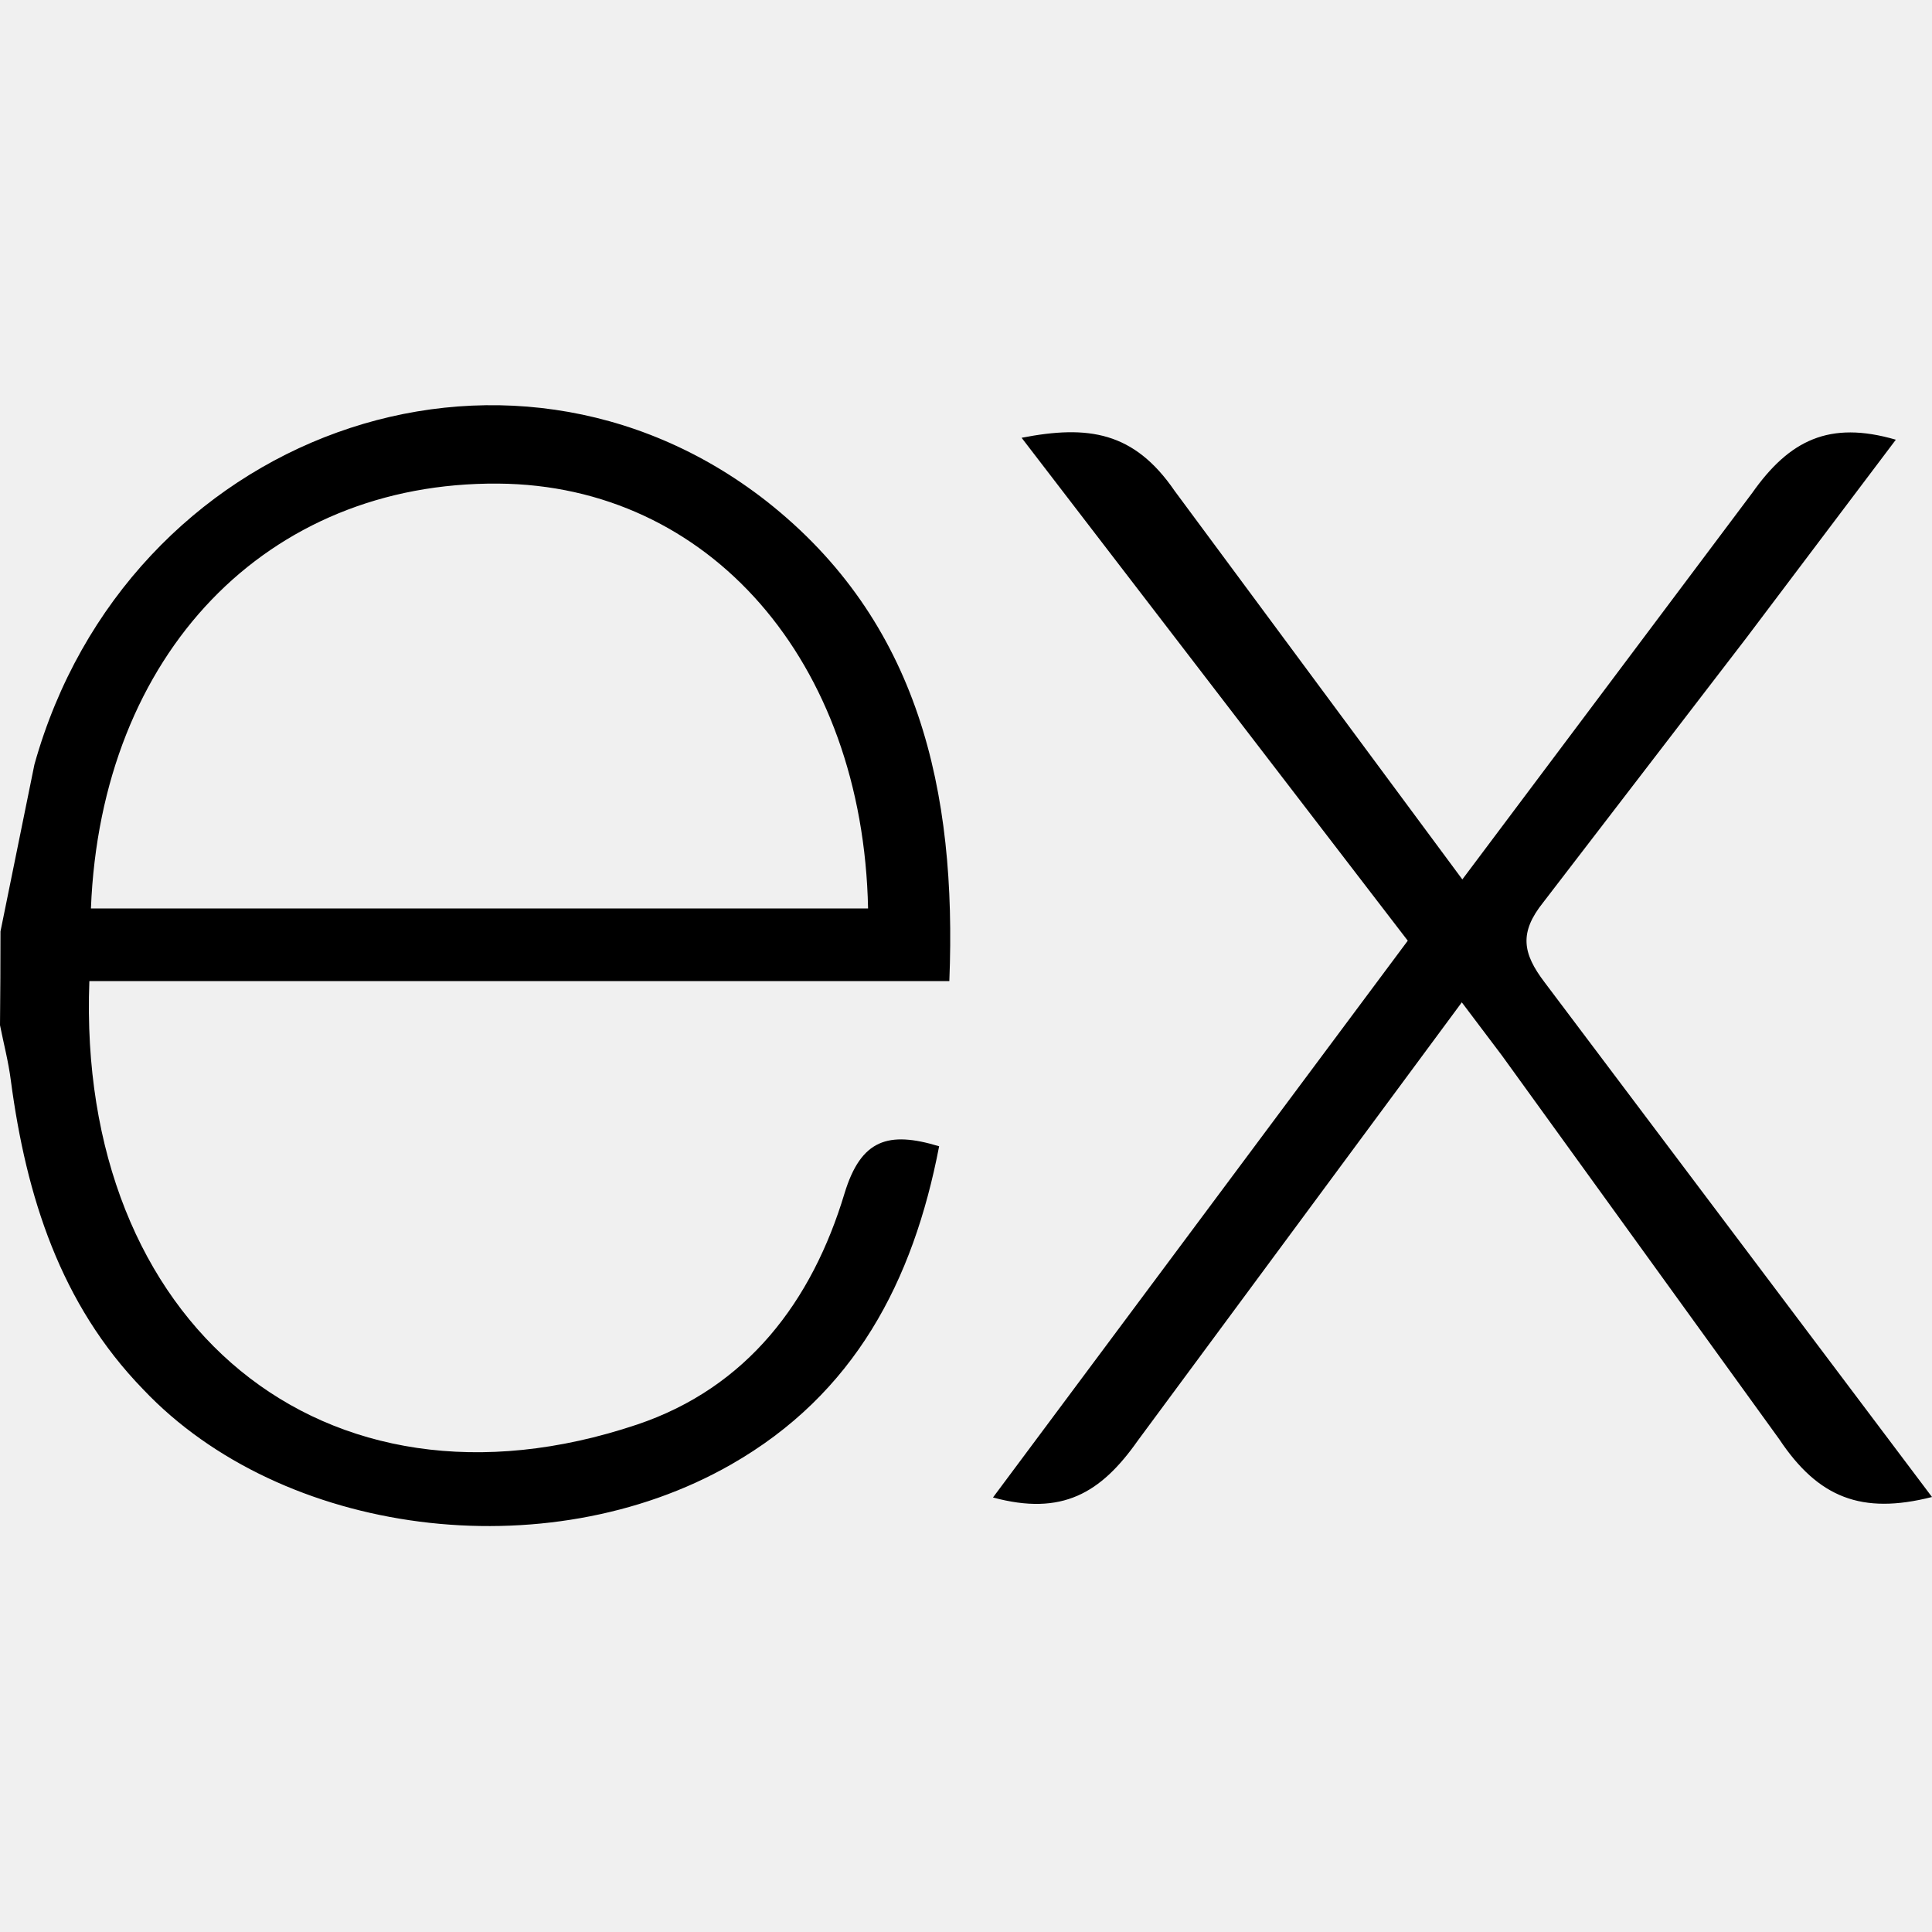
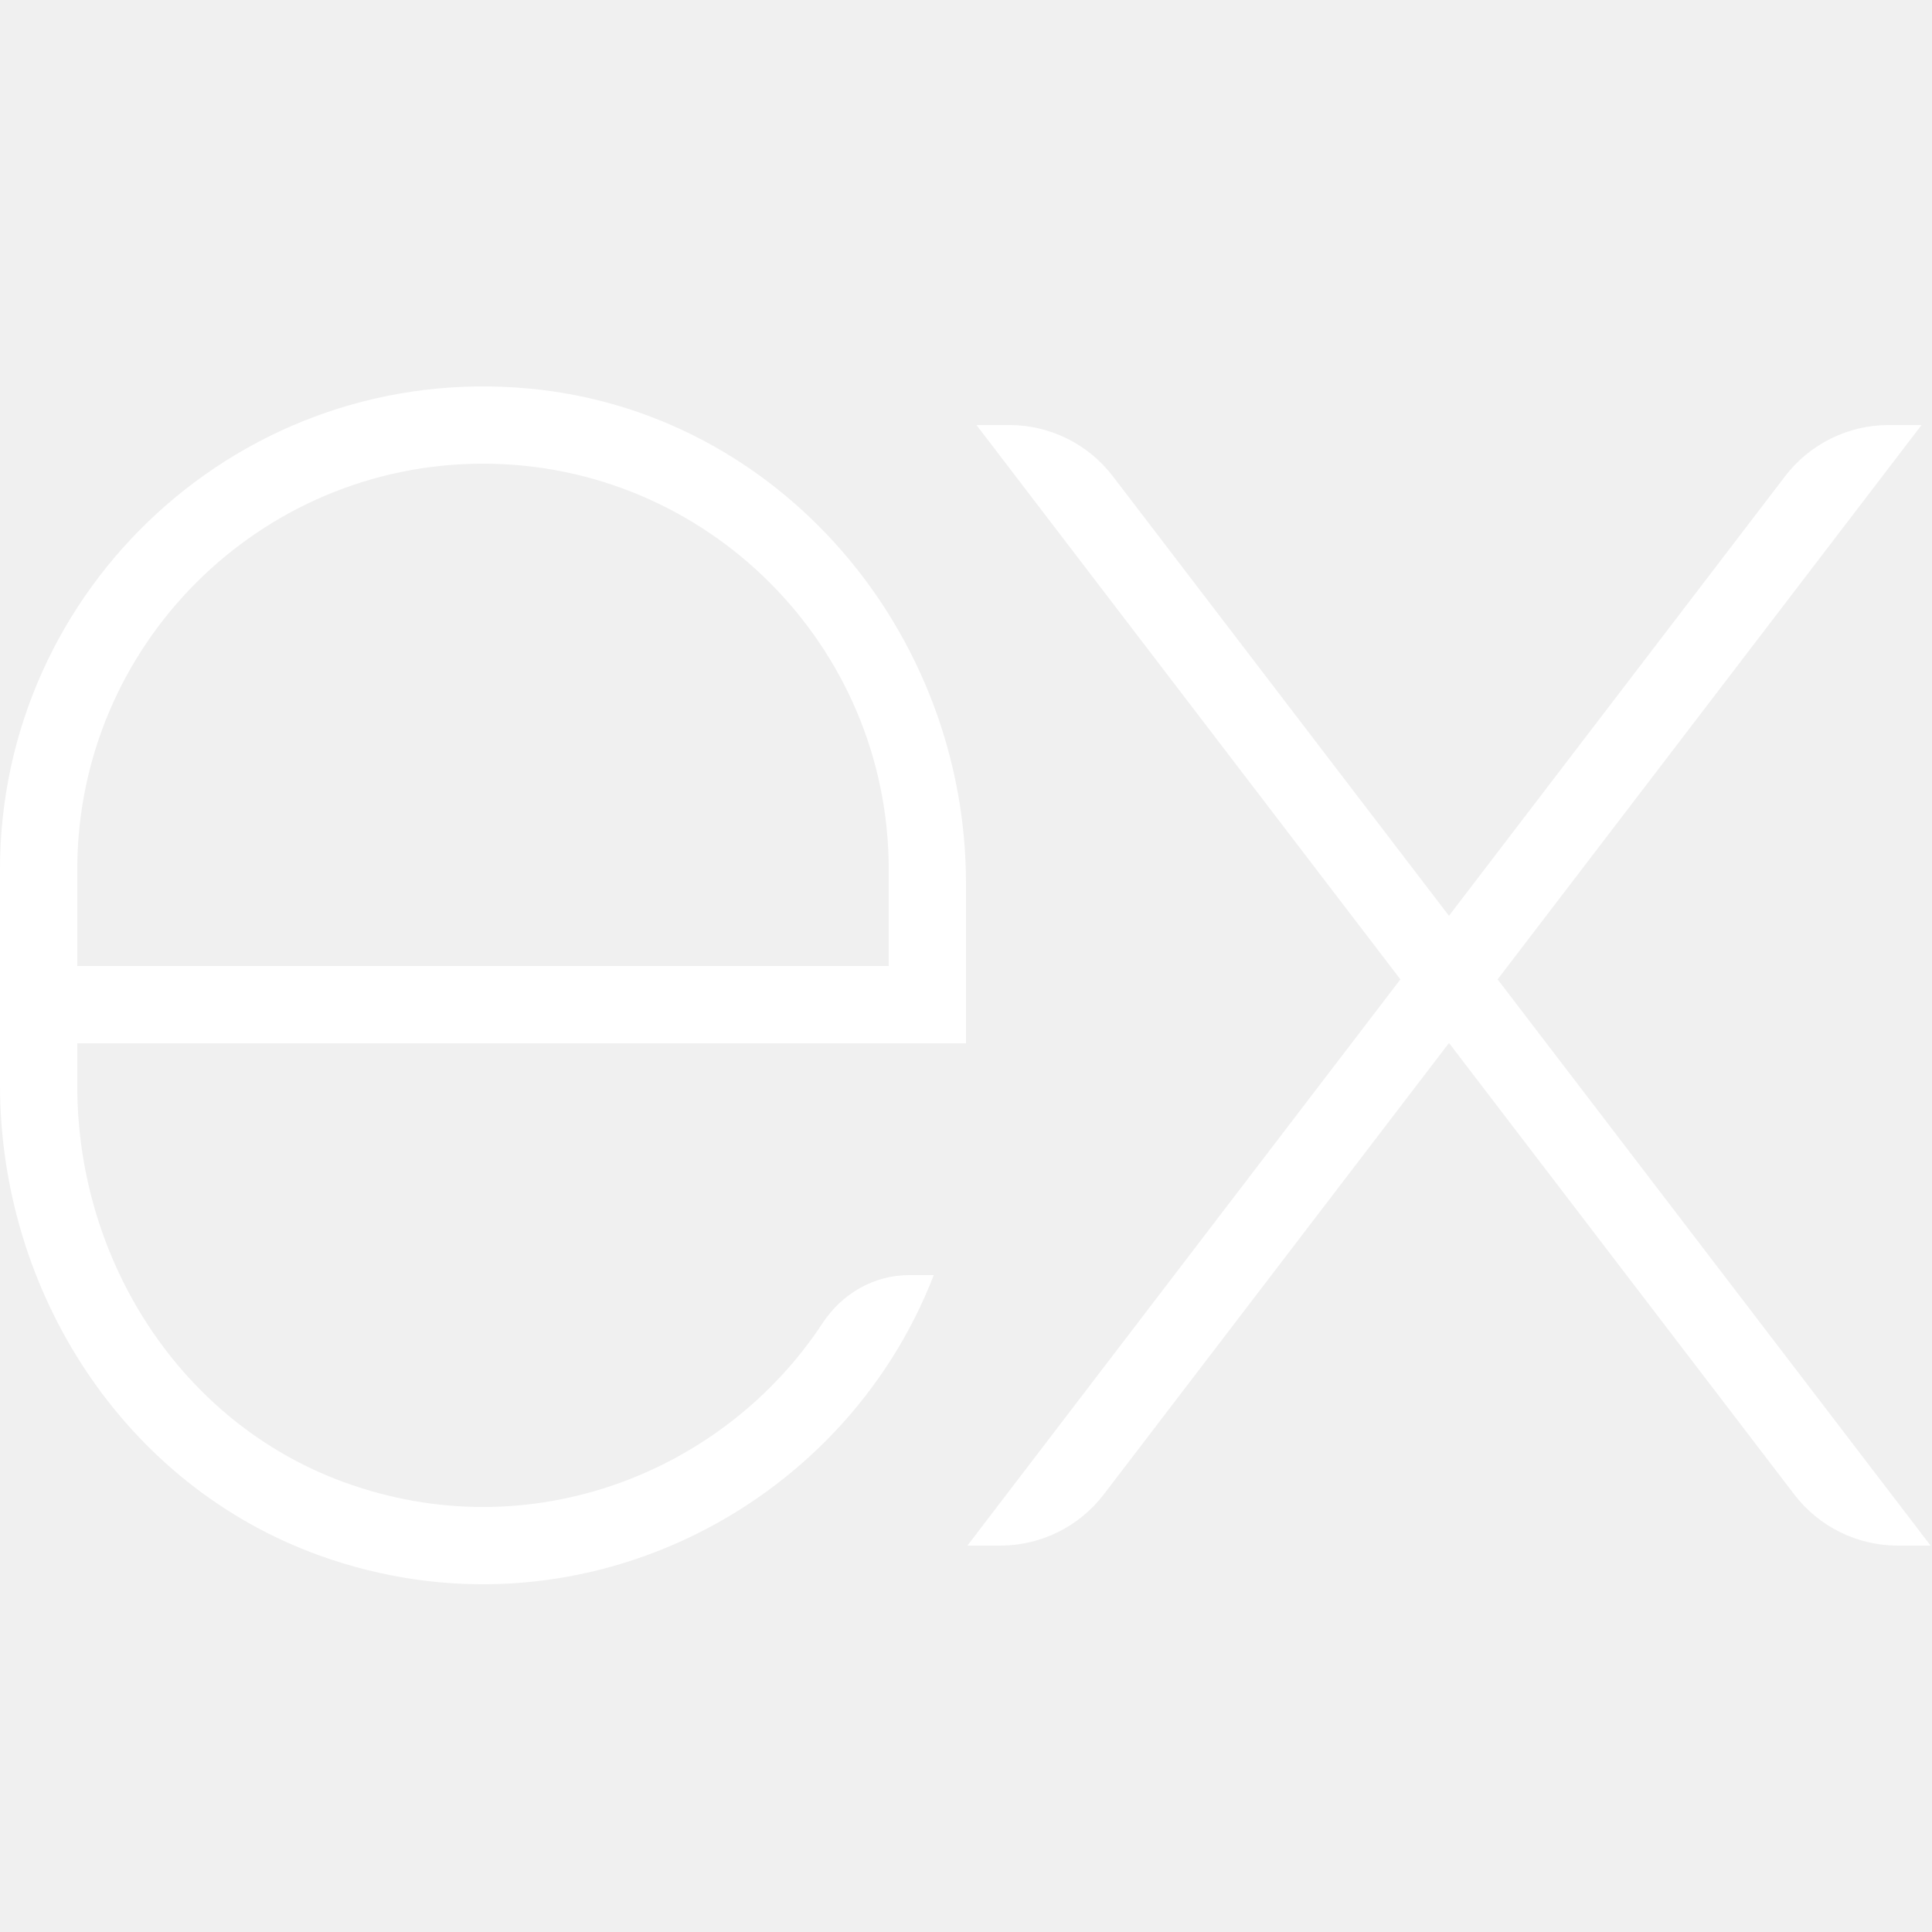
- <svg xmlns="http://www.w3.org/2000/svg" viewBox="0 0 32 32" width="64" height="64">
-   <path d="M32 24.795c-1.164.296-1.884.013-2.53-.957l-4.594-6.356-.664-.88-5.365 7.257c-.613.873-1.256 1.253-2.4.944l6.87-9.222-6.396-8.33c1.1-.214 1.86-.105 2.535.88l4.765 6.435 4.8-6.4c.615-.873 1.276-1.205 2.38-.883l-2.48 3.288-3.36 4.375c-.4.5-.345.842.023 1.325L32 24.795zM.008 15.427l.562-2.764C2.1 7.193 8.37 4.92 12.694 8.3c2.527 1.988 3.155 4.8 3.03 7.95H1.48c-.214 5.67 3.867 9.092 9.07 7.346 1.825-.613 2.9-2.042 3.438-3.83.273-.896.725-1.036 1.567-.78-.43 2.236-1.4 4.104-3.45 5.273-3.063 1.75-7.435 1.184-9.735-1.248C1 21.6.434 19.812.18 17.9c-.04-.316-.12-.617-.18-.92q.008-.776.008-1.552zm1.498-.38h12.872c-.084-4.1-2.637-7.012-6.126-7.037-3.83-.03-6.58 2.813-6.746 7.037z" />
+ <svg xmlns="http://www.w3.org/2000/svg" fill="#FFFFFF" viewBox="0 0 50 50" width="50px" height="50px">
+   <path d="M49.729 11h-.85c-1.051 0-2.041.49-2.68 1.324l-8.7 11.377-8.7-11.377C28.162 11.49 27.171 11 26.121 11h-.85l10.971 14.346L25.036 40h.85c1.051 0 2.041-.49 2.679-1.324L37.5 26.992l8.935 11.684C47.073 39.51 48.063 40 49.114 40h.85L38.758 25.346 49.729 11zM21.289 34.242c-2.554 3.881-7.582 5.87-12.389 4.116C4.671 36.815 2 32.611 2 28.109L2 27h12v0h11l0-4.134c0-6.505-4.818-12.2-11.295-12.809C6.273 9.358 0 15.21 0 22.5l0 5.573c0 5.371 3.215 10.364 8.269 12.183 6.603 2.376 13.548-1.17 15.896-7.256 0 0 0 0 0 0h-.638C22.616 33 21.789 33.481 21.289 34.242zM2 22.5C2 16.71 6.71 12 12.5 12S23 16.71 23 22.5V25H2V22.5z" />
</svg>
